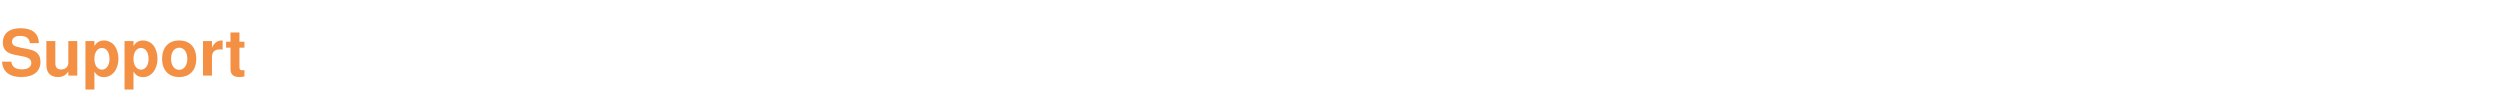
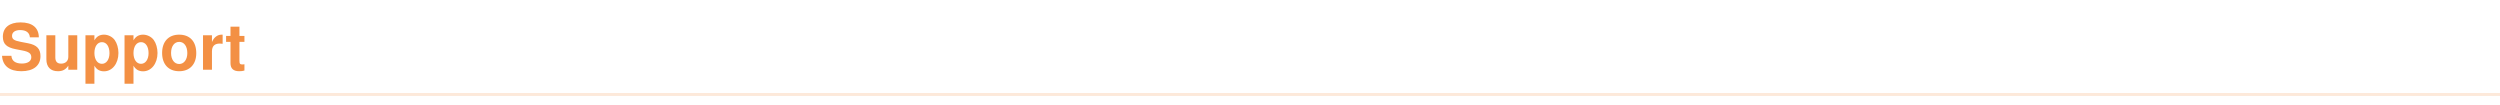
<svg xmlns="http://www.w3.org/2000/svg" width="860" height="36" viewBox="0 0 860 36">
-   <text x="0" y="26" font-family="-apple-system, BlinkMacSystemFont, 'Segoe UI', Helvetica, Arial, sans-serif" font-size="22" font-weight="700" fill="#F39044">Support</text>
+   <text x="0" y="24" font-family="-apple-system, BlinkMacSystemFont, 'Segoe UI', Helvetica, Arial, sans-serif" font-size="22" font-weight="700" fill="#F39044">Support</text>
+   <rect x="0" y="32" width="860" height="1" fill="#F39044" opacity="0.2" />
</svg>
